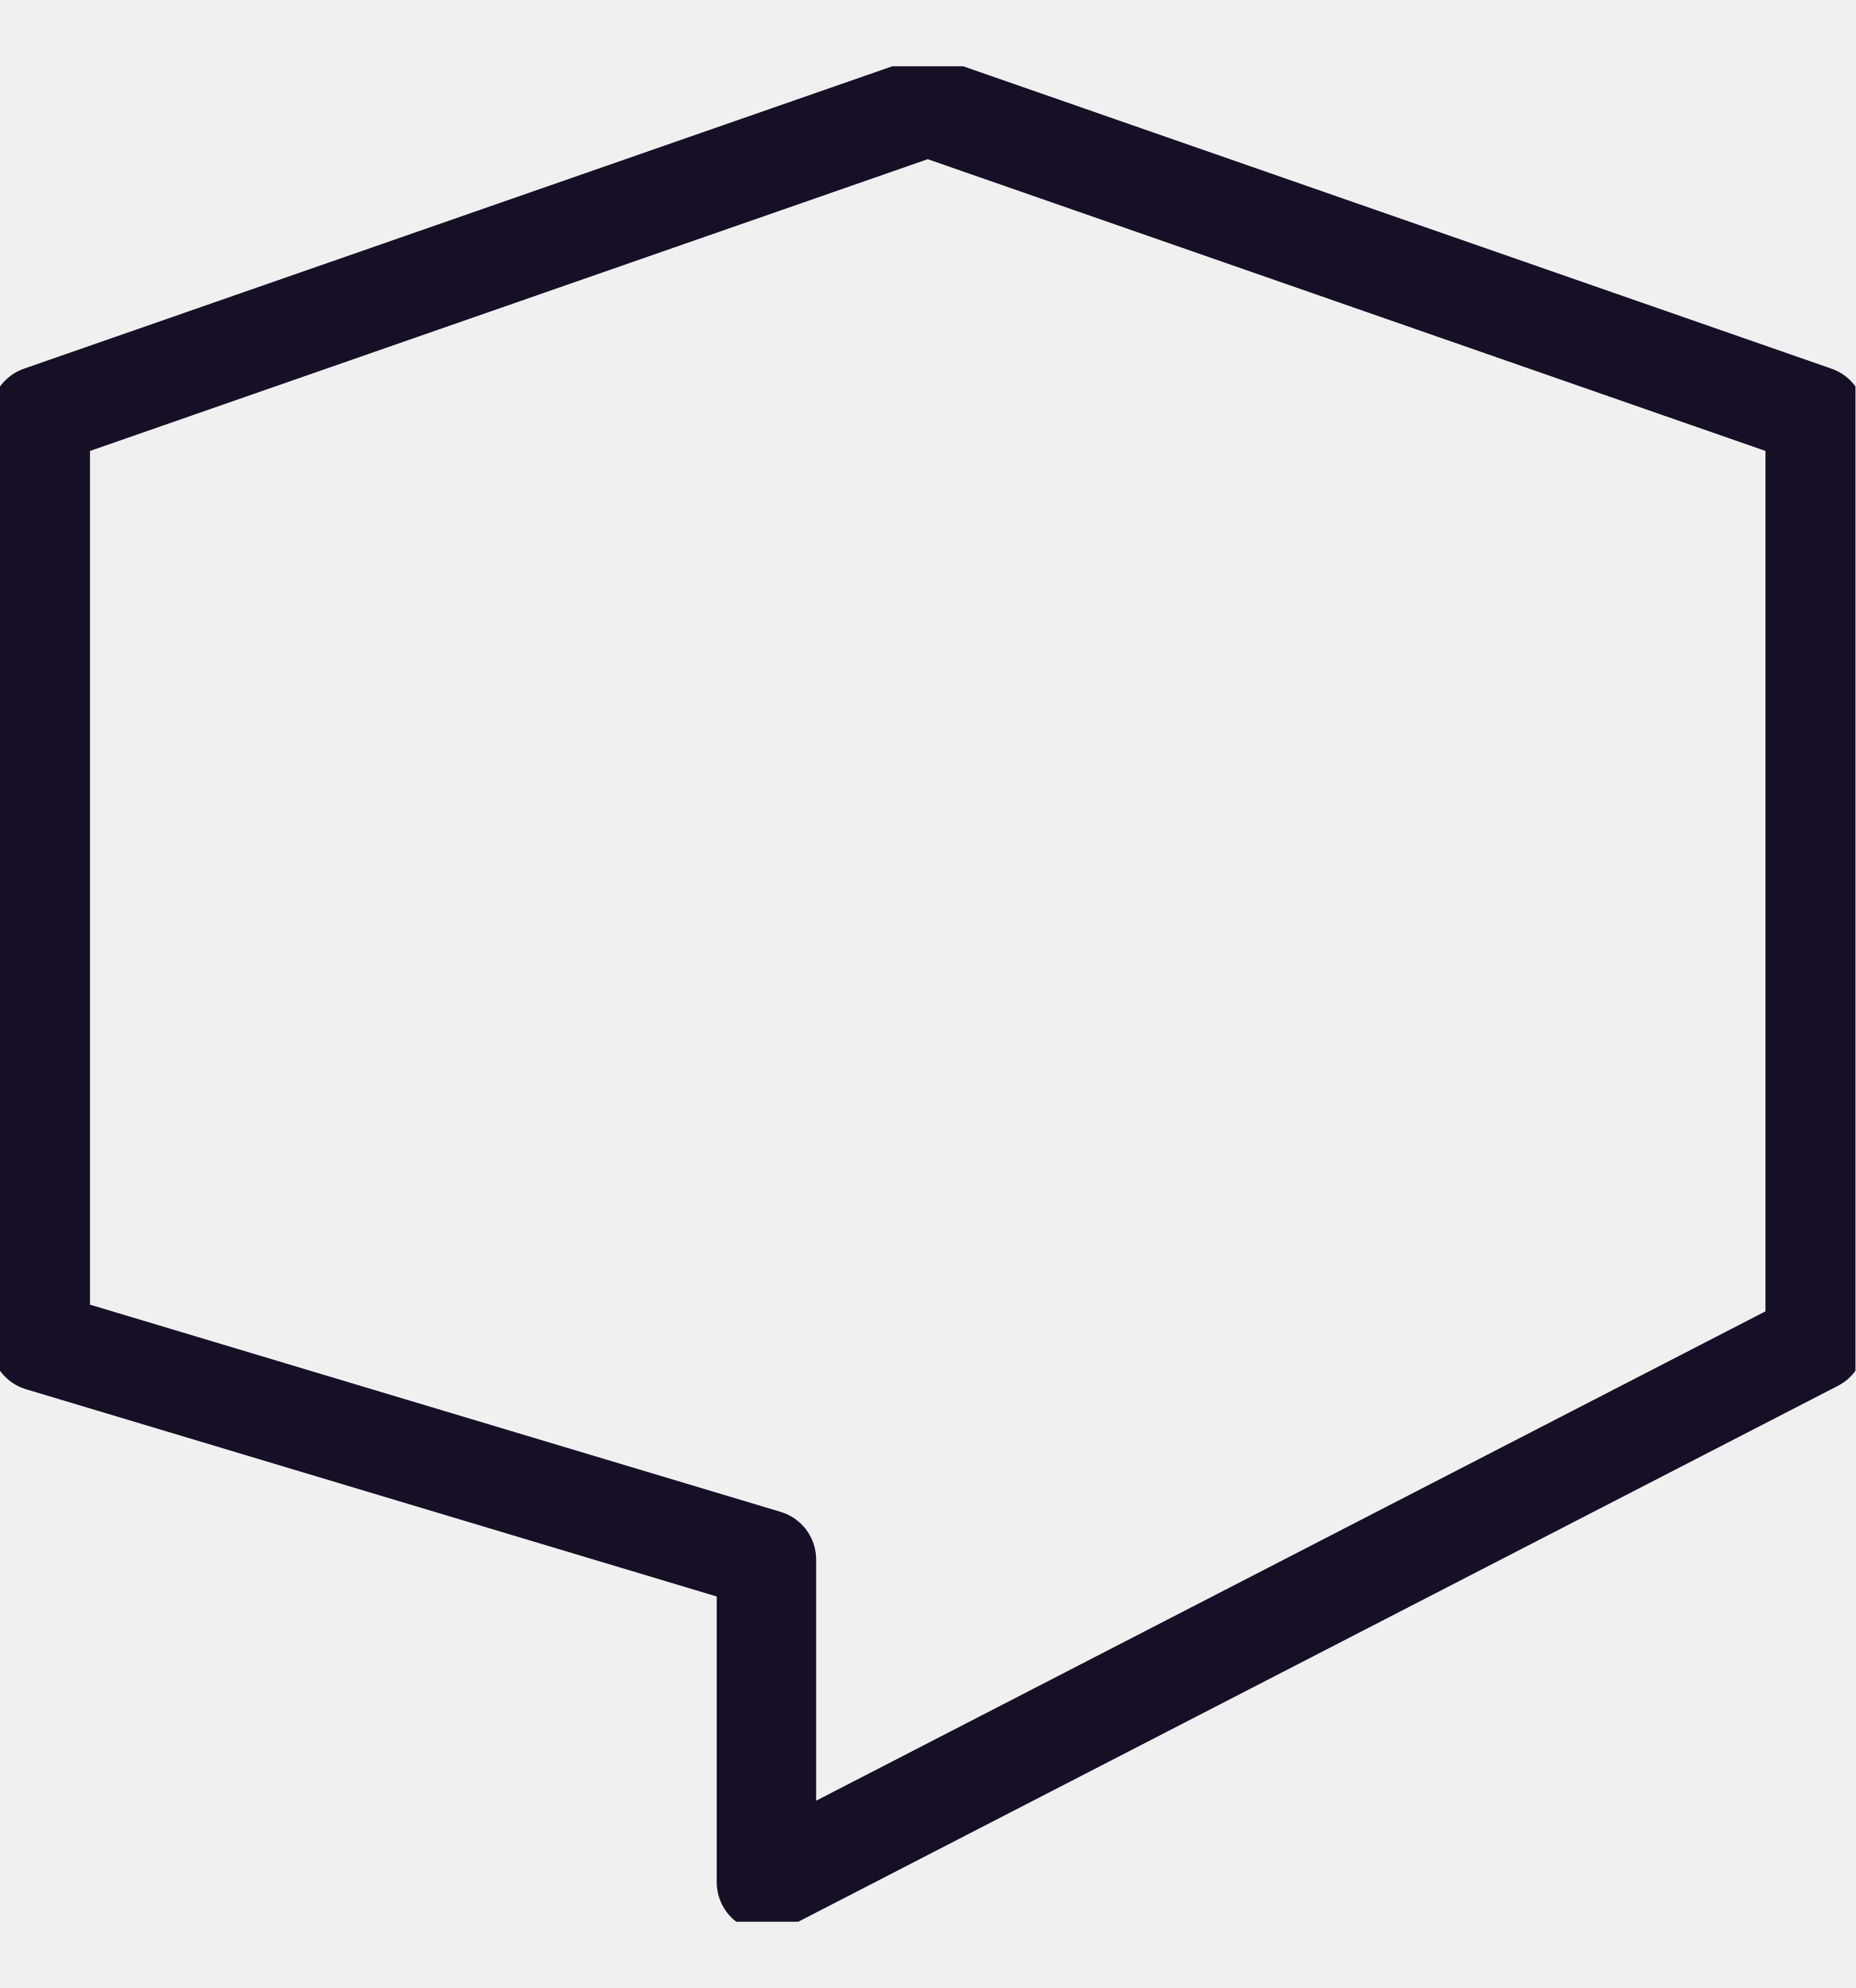
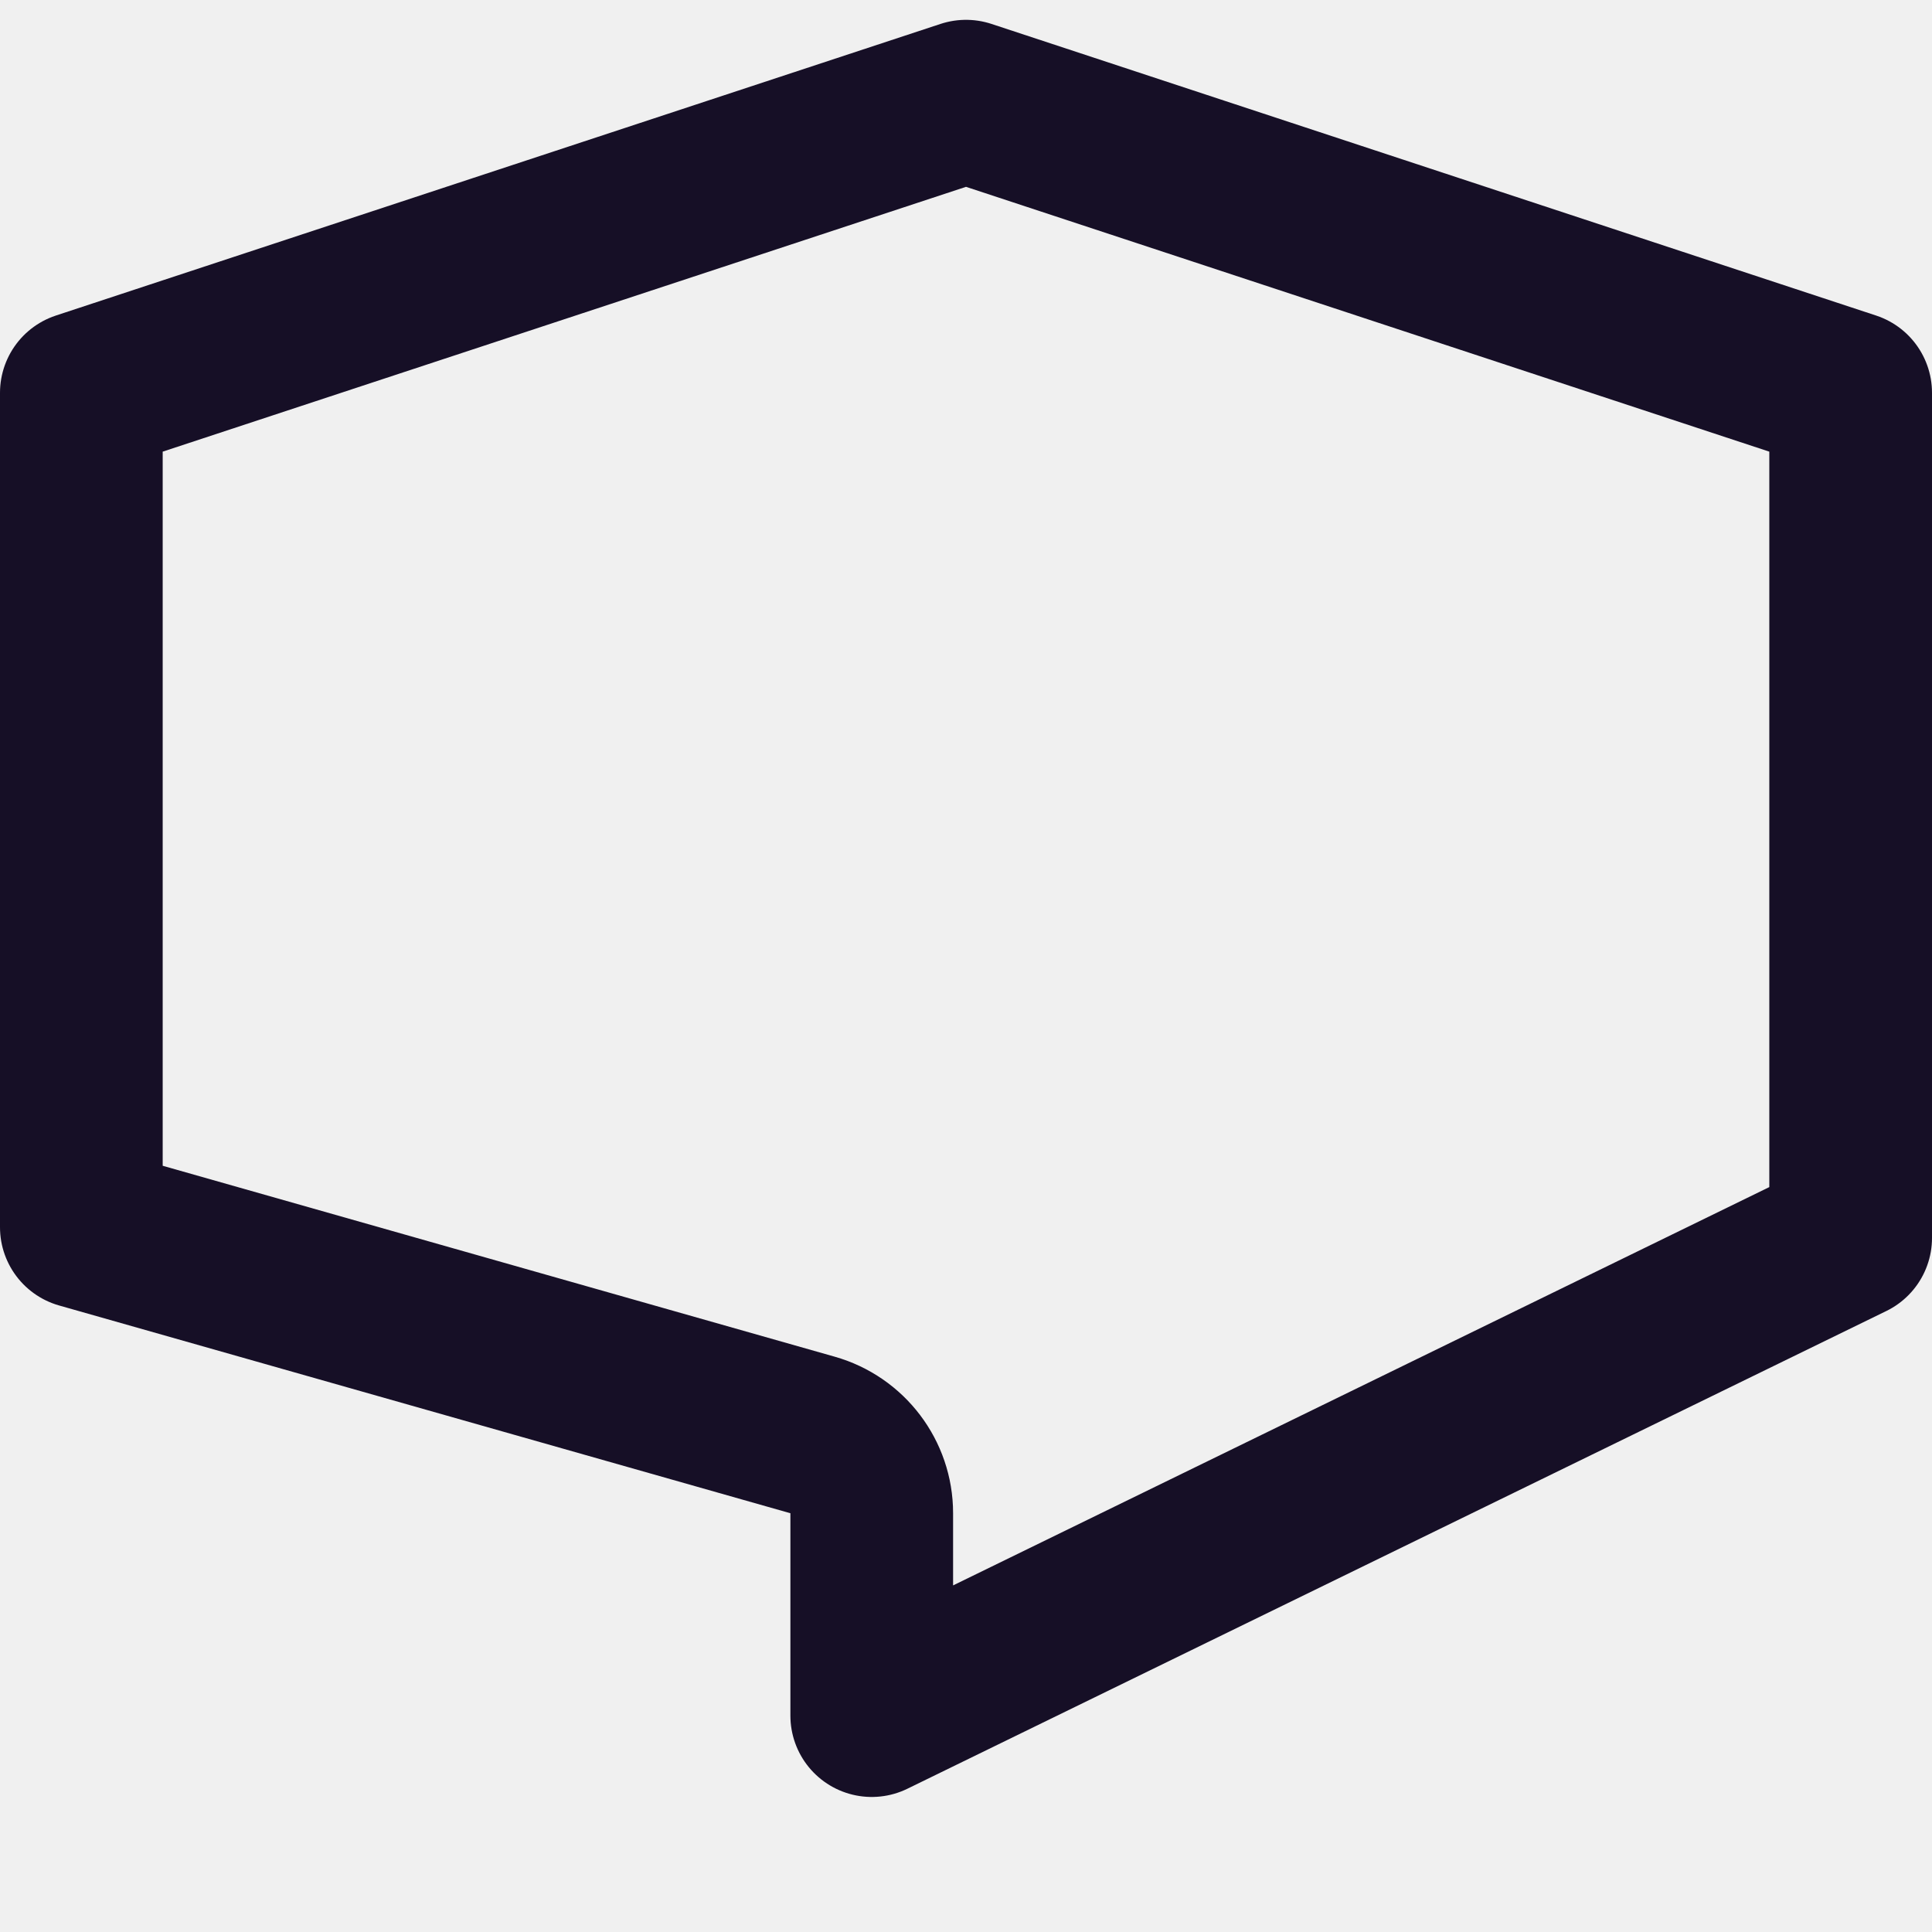
- <svg xmlns="http://www.w3.org/2000/svg" width="14" height="15" viewBox="0 0 14 15" fill="none">
-   <g clip-path="url(#clip0_202_7721)">
-     <path d="M13.696 3.136L7 0.804L0.304 3.136V10.123L5.783 11.767V14.202L13.696 10.123V3.136Z" stroke="#160F26" stroke-width="0.75" stroke-linecap="round" stroke-linejoin="round" />
-   </g>
-   <defs>
-     <clipPath id="clip0_202_7721">
-       <rect width="14" height="14" fill="white" transform="translate(0 0.5)" />
-     </clipPath>
-   </defs>
+ <svg xmlns="http://www.w3.org/2000/svg" width="19" height="19" viewBox="0 0 19 19" fill="none">
+   <path d="M8.573 14.881C8.573 14.524 8.335 14.21 7.991 14.112L0.8 12.069V3.863L9.5 0.995L18.2 3.863V12.174L8.573 16.872V14.881Z" stroke="#160F26" stroke-width="1.6" stroke-linecap="round" stroke-linejoin="round" />
</svg>
